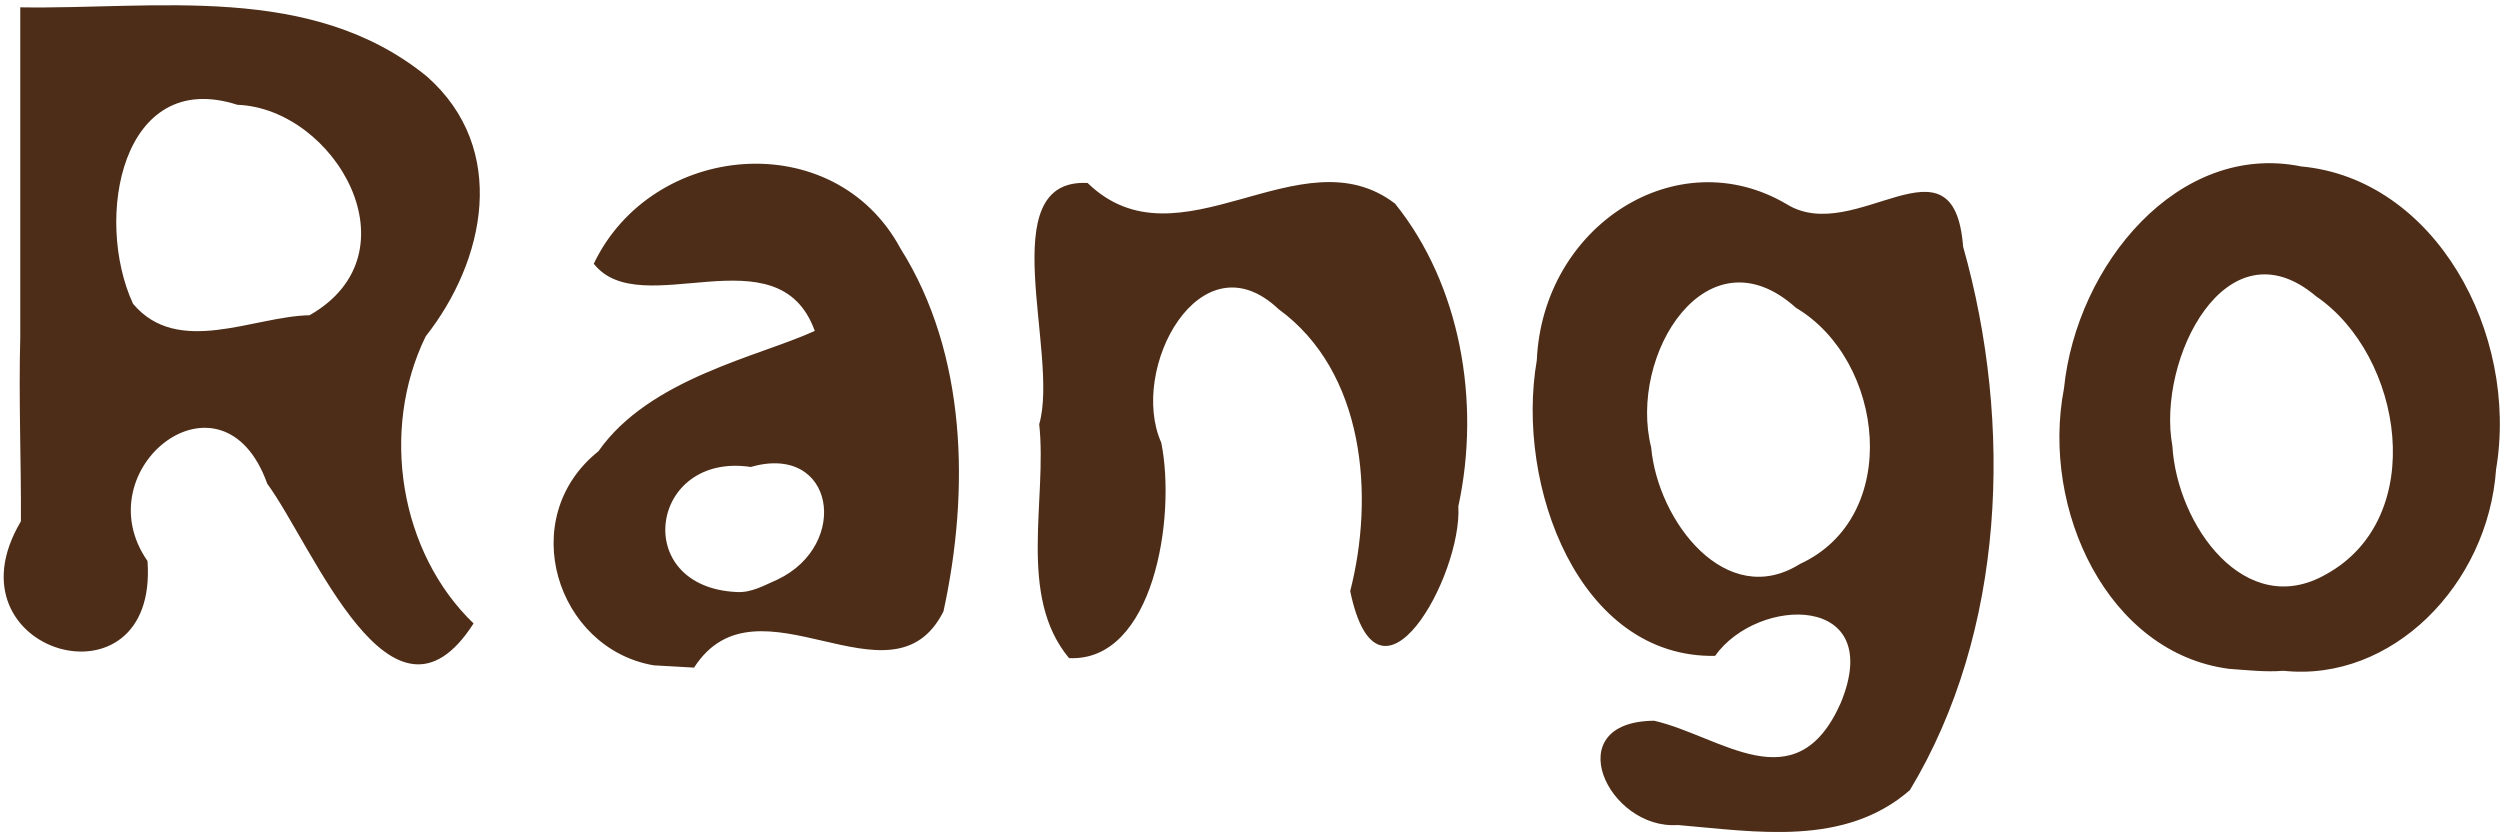
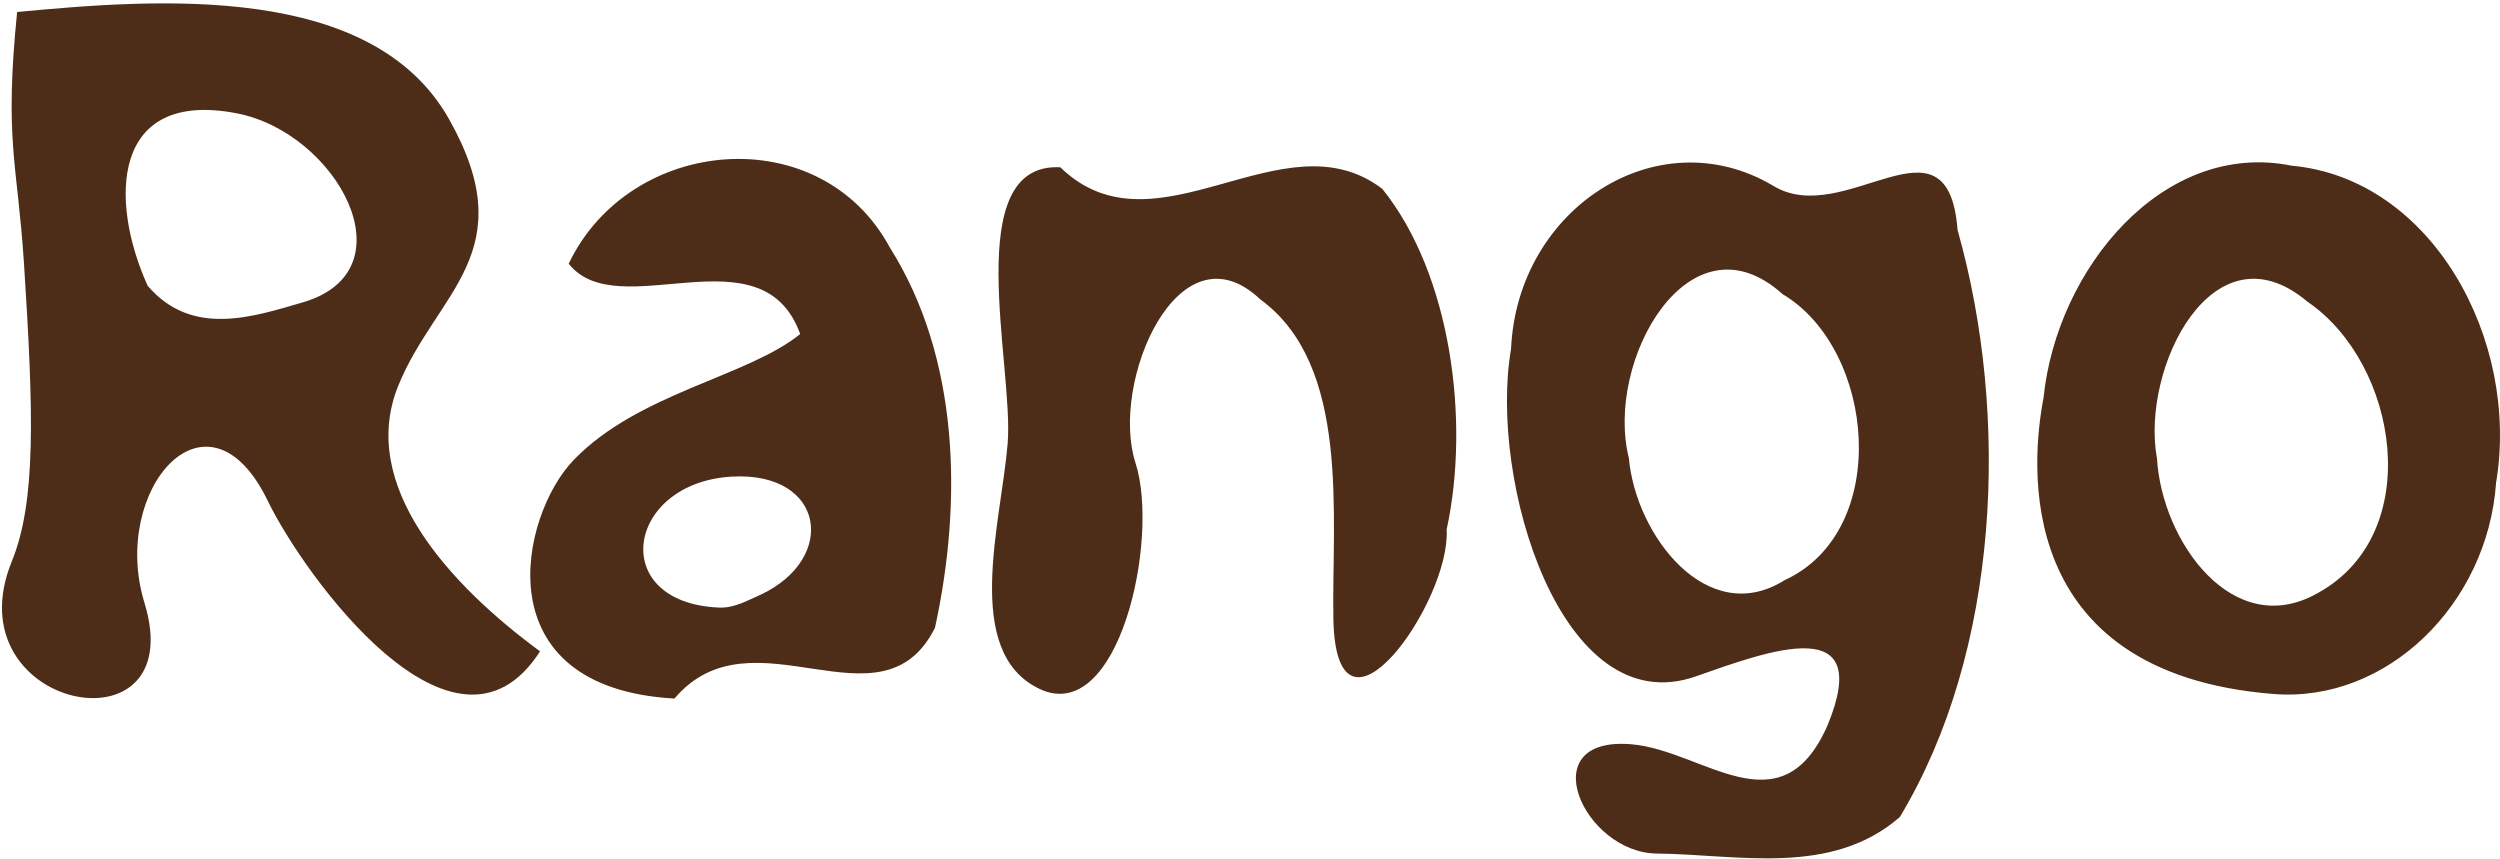
- <svg xmlns="http://www.w3.org/2000/svg" width="600mm" height="200mm" viewBox="0 0 600 200" version="1.1" id="svg1" xml:space="preserve">
+ <svg xmlns="http://www.w3.org/2000/svg" width="572.851mm" height="196.682mm" viewBox="0 0 572.851 196.682" version="1.1" id="svg1" xml:space="preserve">
  <defs id="defs1" />
-   <path id="path14" style="fill:#4d2d17;fill-rule:nonzero;stroke:none;stroke-width:6.828;stroke-dasharray:none;stroke-opacity:1;fill-opacity:1" d="m 399.766,175.27 c -11.355,-1.354 -17.677,-13.779 -15.486,-24.285 1.177,-10.712 10.728,-21.38 22.237,-19.219 12.548,1.07 20.422,14.41 18.271,26.226 -0.758,9.997 -9.774,18.448 -19.931,17.445 -1.703,0.126 -3.393,-0.059 -5.091,-0.167 z m 9.067,-8.178 c 9.687,-4.908 7.213,-18.965 -0.916,-24.079 -8.43,-6.592 -14.959,5.484 -13.477,12.95 0.44,6.886 6.834,15.112 14.393,11.129 z M 348.078,188.791 c -6.542,0.431 -11.305,-8.951 -2.226,-9.03 6.262,1.324 13.315,7.192 17.5,-1.542 4.243,-9.484 -7.759,-9.301 -11.783,-4.073 -12.747,0.205 -18.742,-14.735 -16.711,-25.599 0.56,-11.643 13.15,-19.137 23.452,-13.498 6.426,3.644 15.65,-6.662 16.514,3.665 4.707,15.369 3.963,33.34 -4.992,47.058 -6.141,4.94 -14.499,3.584 -21.754,3.02 z m 11.449,-22.603 c 9.613,-4.081 7.946,-17.625 -0.366,-22.177 -8.34,-6.941 -15.761,4.067 -13.581,12.084 0.616,6.404 7.029,14.108 13.947,10.093 z M 288.211,154.083 c 1.915,-6.124 -4.501,-21.308 4.533,-20.884 8.565,7.668 19.964,-4.471 28.826,1.788 6.121,7.02 8.056,17.159 5.932,26.207 0.374,6.003 -7.485,19.132 -10.138,7.344 2.283,-8.207 1.395,-18.968 -6.722,-24.421 -7.314,-6.398 -14.074,5.185 -10.989,11.569 1.409,6.468 -0.72,19.002 -8.647,18.654 -4.871,-5.407 -2.028,-13.676 -2.796,-20.256 z m -36.147,20.88 c -9.09,-1.443 -13.014,-12.744 -5.179,-18.533 4.79,-6.325 15.073,-8.212 20.284,-10.422 -3.418,-8.787 -16.32,-0.634 -20.718,-5.817 5.468,-10.576 22.529,-11.988 28.749,-1.328 6.237,9.135 6.499,21.008 4.033,31.433 -4.826,8.88 -17.439,-3.684 -23.381,4.866 -1.262,-0.066 -2.524,-0.132 -3.786,-0.198 z m 11.618,-7.428 c 6.841,-3.016 5.357,-11.834 -2.522,-9.747 -9.471,-1.307 -11.306,10.396 -1.319,10.829 1.408,0.077 2.576,-0.577 3.841,-1.081 z m -70.996,-21.03 c 0,-9.505 0,-19.01 0,-28.515 12.724,0.19 27.258,-2.185 38.121,5.986 7.696,6.273 5.469,15.964 -0.117,22.508 -4.305,8.164 -2.419,18.716 4.492,24.854 -7.644,11.01 -15.022,-6.666 -19.343,-12.101 -4.166,-10.776 -17.263,-1.315 -11.226,6.693 1.049,13.315 -19.236,7.99 -11.866,-3.436 0.028,-5.33 -0.219,-10.66 -0.06,-15.99 z m 27.123,-1.855 c 10.247,-5.388 2.369,-17.899 -6.772,-18.222 -10.834,-3.226 -13.475,9.832 -9.779,17.231 4.205,4.619 11.297,1.084 16.551,0.991 z" transform="matrix(2.56006,0,0,2.771746,-488.4232,-325.2779)" />
+   <path id="path14" style="fill:#4d2d17;fill-opacity:1;fill-rule:nonzero;stroke:none;stroke-width:18.188;stroke-dasharray:none;stroke-opacity:1" d="m 468.242,91.247 c 3.013,-29.692 27.465,-59.26 56.929,-53.271 32.123,2.966 52.281,39.94 46.776,72.692 -1.941,27.709 -24.956,50.44 -51.025,48.353 -60.197,-4.819 -55.472,-53.275 -52.679,-67.773 z m 62.858,44.644 c 24.8,-13.604 18.466,-52.567 -2.346,-66.741 -21.582,-18.271 -38.295,15.201 -34.502,35.895 1.125,19.086 17.495,41.887 36.848,30.846 z m -151.467,59.691 c -16.789,-0.175 -28.854,-27.063 -5.699,-25.03 16.383,1.439 34.088,19.935 44.801,-4.274 10.864,-26.286 -13.387,-17.174 -30.164,-11.29 -30.799,10.803 -47.529,-44.912 -42.329,-75.024 1.434,-32.27 33.664,-53.042 60.039,-37.413 16.451,10.1 40.066,-18.465 42.278,10.158 12.051,42.598 9.694,96.48 -13.233,134.503 -15.72,13.693 -37.054,8.565 -55.692,8.37 z m 29.309,-62.649 c 24.61,-11.31 20.794,-52.921 -0.484,-65.54 -21.351,-19.238 -40.801,15.342 -35.22,37.565 1.578,17.75 17.995,39.104 35.704,27.975 z M 230.894,101.643 c 1.469,-17.608 -11.071,-64.489 12.058,-63.312 21.928,21.255 51.108,-12.394 73.797,4.955 15.671,19.458 20.172,52.988 14.735,78.066 0.958,16.639 -25.384,53.722 -25.955,20.355 -0.402,-23.484 4.023,-58.001 -16.756,-73.117 -18.725,-17.734 -34.539,19.054 -28.584,37.493 5.619,17.402 -3.87,60.597 -22.138,51.704 -17.53,-8.534 -8.682,-37.864 -7.157,-56.144 z m -99.466,3.79 c 14.836,-15.413 39.719,-19.03 51.927,-28.887 -8.751,-24.354 -41.78,-1.758 -53.04,-16.125 13.999,-29.313 57.676,-33.228 73.598,-3.682 15.967,25.319 16.637,58.228 10.324,87.123 -12.355,24.614 -41.766,-4.935 -59.697,16.206 -44.048,-2.49 -35.373,-41.898 -23.112,-54.636 z m 43.002,30.782 c 17.514,-8.36 14.503,-28.036 -6.458,-27.017 -24.486,1.191 -28.943,28.814 -3.377,30.014 3.605,0.213 6.595,-1.6 9.834,-2.998 z M 3.923,2.75 C 36.497,-0.341 85.226,-3.968 102.871,27.257 120.13,57.8 99.97,66.973 91.267,88.37 81.985,111.191 103.014,133.995 123.744,149.249 104.175,179.766 69.522,131.641 61.385,114.816 47.578,86.265 25.163,112.26 33.098,138.116 43.955,173.49 -11.2,162.727 2.72,128.593 8.299,114.913 7.702,94.634 5.506,60.53 4.011,37.317 0.943,32.412 3.923,2.75 Z M 69.303,69.308 C 94.472,62.025 77.21,30.381 54.212,25.956 25.595,20.451 24.946,45.85 33.831,65.471 c 10.144,11.909 24.254,7.082 35.472,3.836 z" />
</svg>
